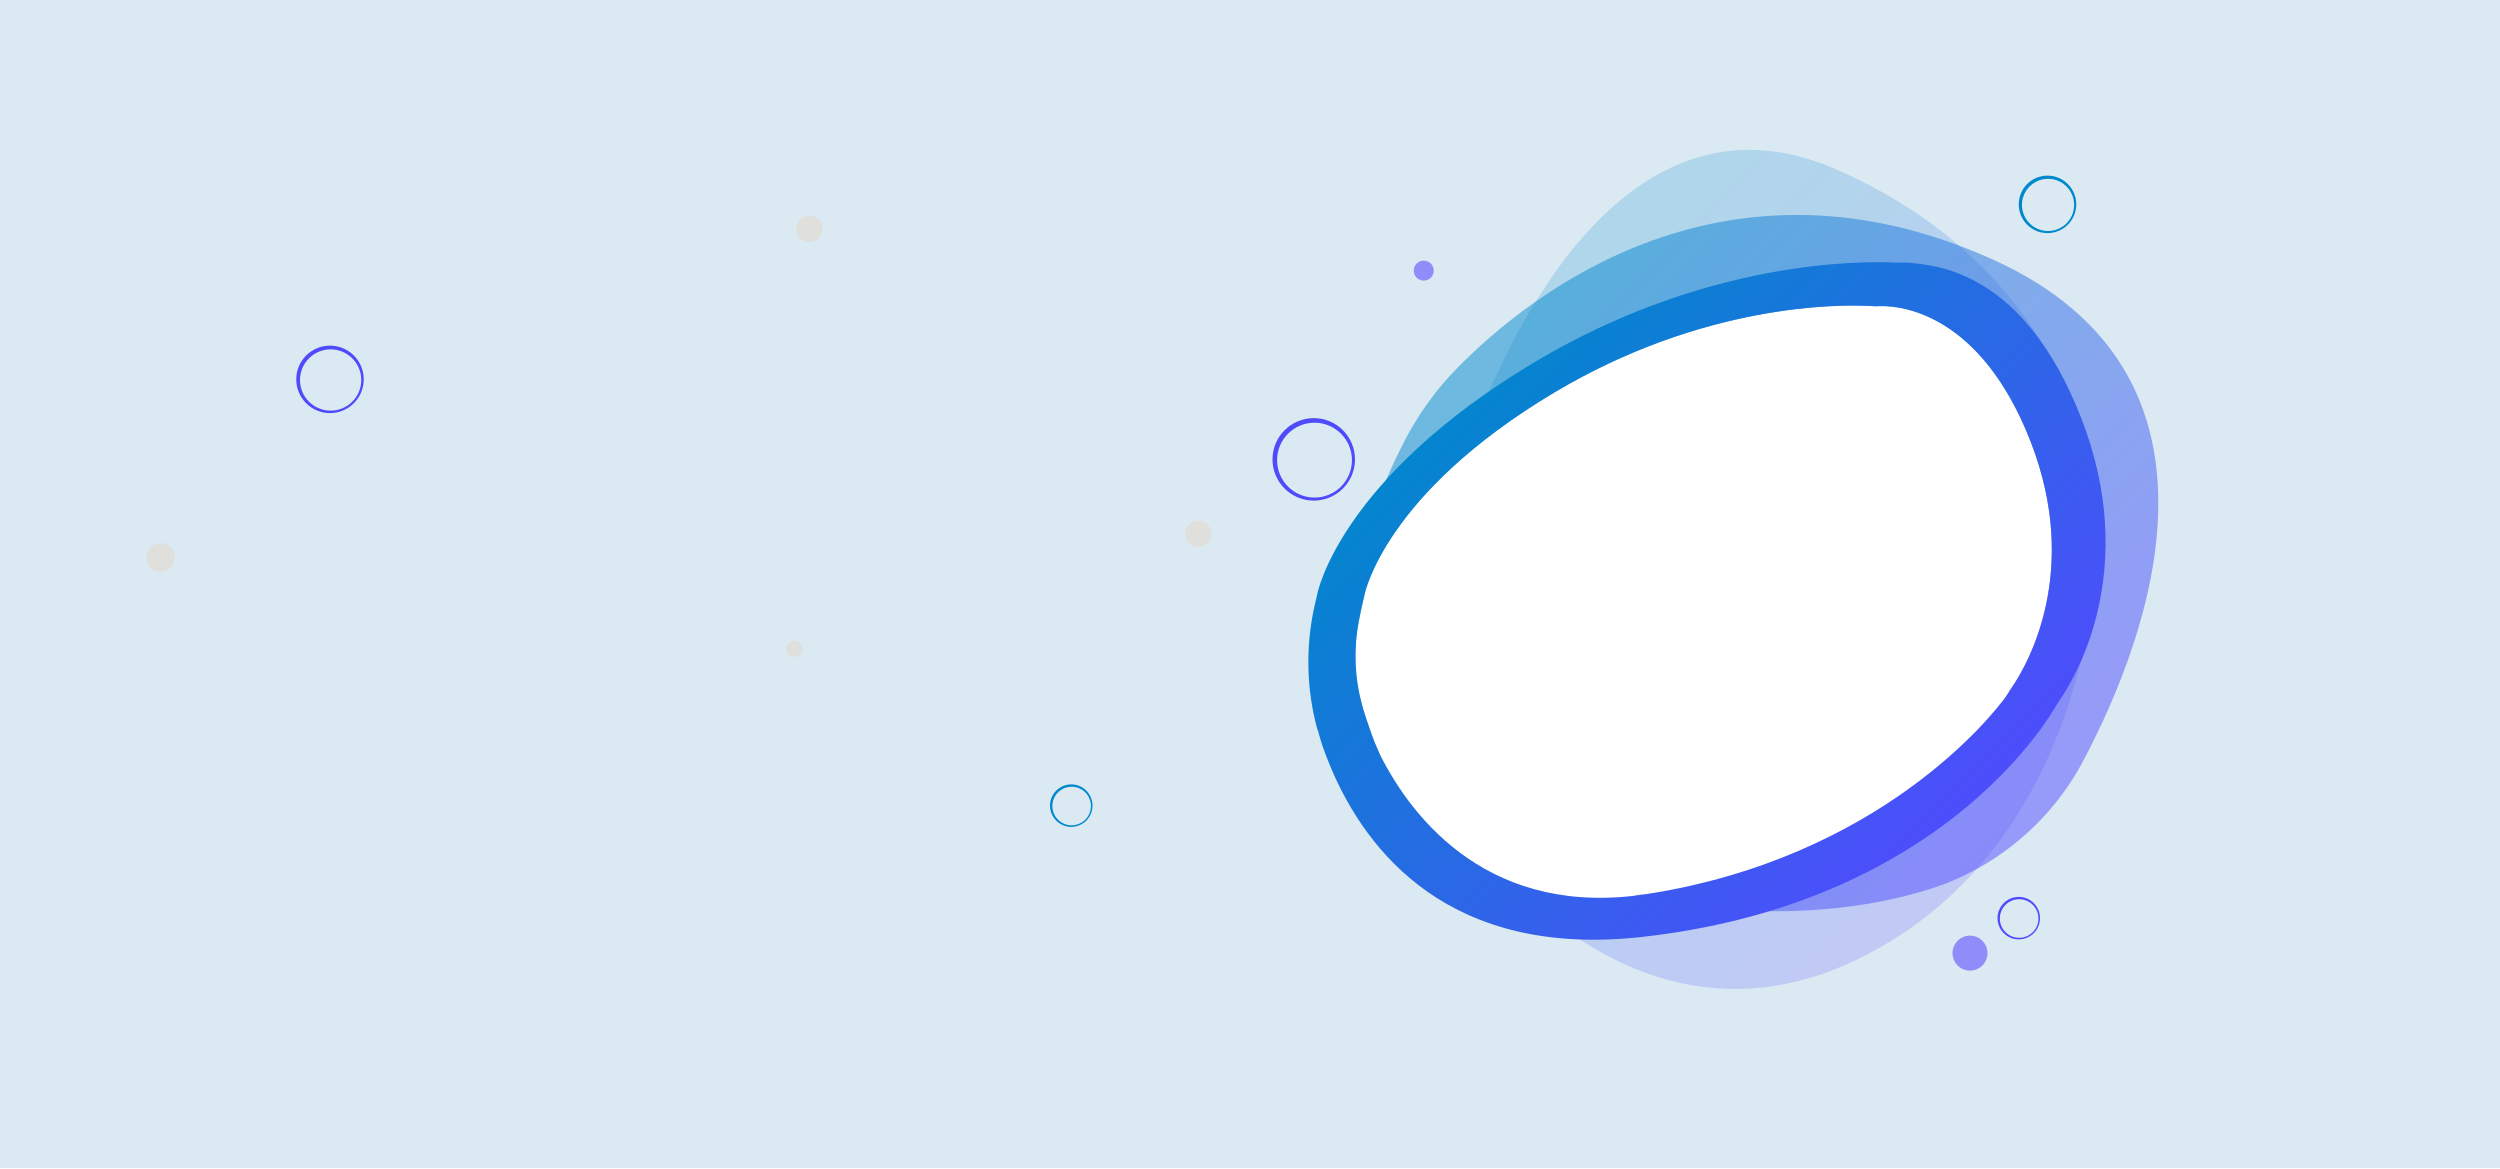
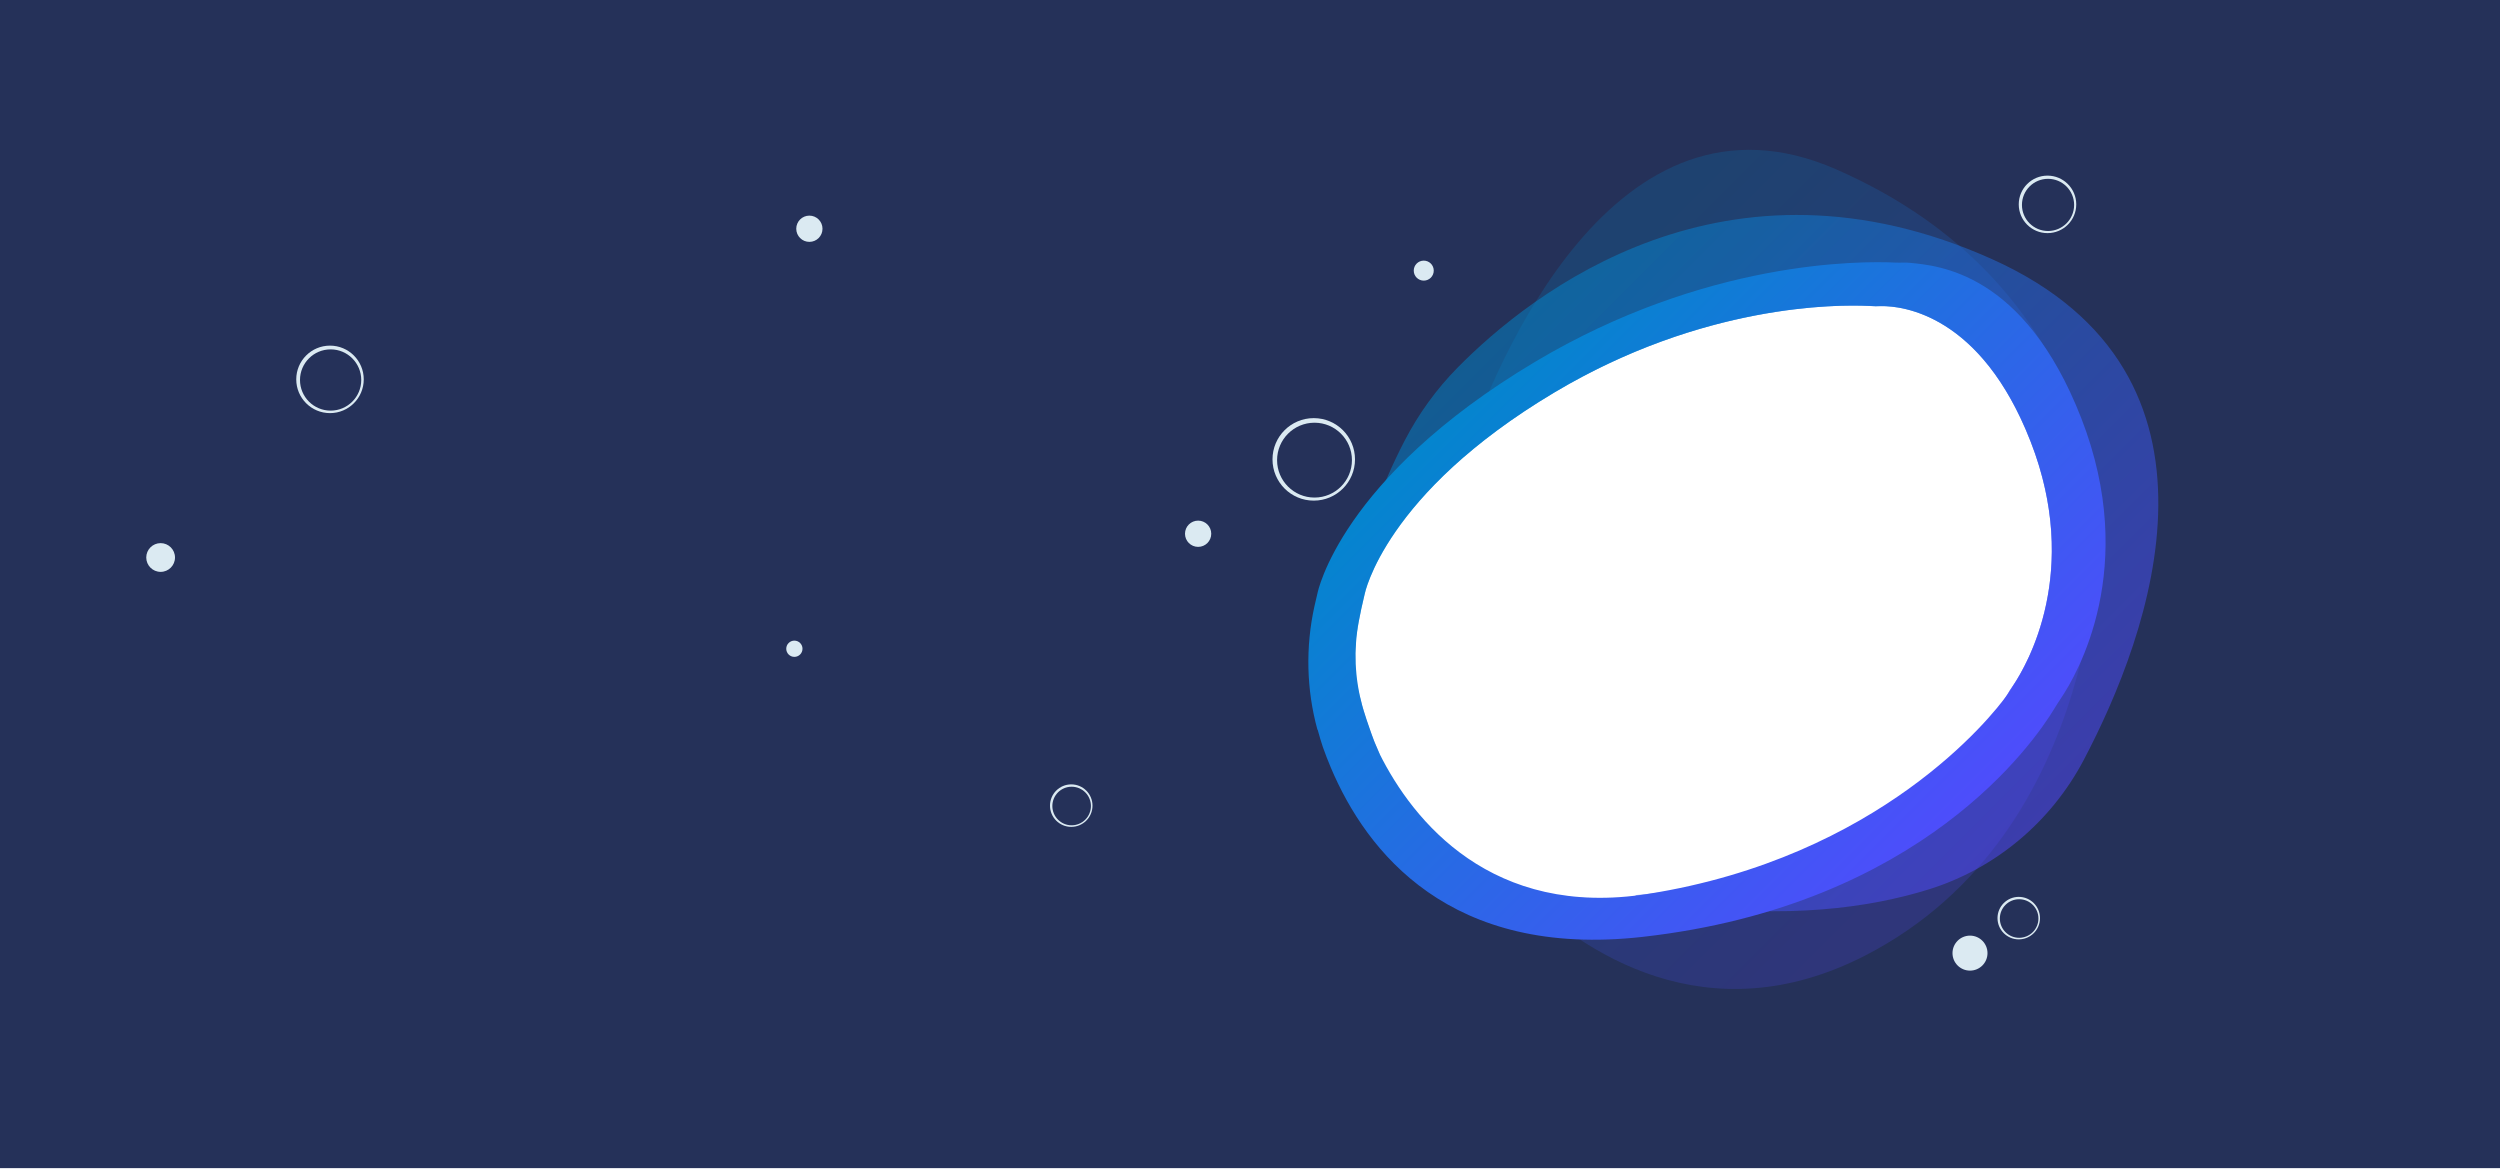
- <svg xmlns="http://www.w3.org/2000/svg" version="1.1" x="0px" y="0px" viewBox="0 0 2000 935" xml:space="preserve" class="w-[140%] sm:w-full">
+ <svg xmlns="http://www.w3.org/2000/svg" version="1.1" x="0px" y="0px" viewBox="0 0 2000 935" xml:space="preserve">
  <style>
@keyframes transform-st1 {
  from {
    d: path(
      "M1679,417.5c0,0,0-190-210-282c-177.63-77.82-272.97,156.29-298.15,230.32c19.25-16.7,43.09-34.25,72.59-51.83 c136.03-81.09,257.23-68.89,257.23-68.89s77.61-10.46,123.82,108.12s-16.57,198.81-16.57,198.81S1535.12,694.08,1318,718.5 c-41.7,4.69-77.69-0.59-106-10c53.85,55.08,154.68,120.29,280,56C1685,665.5,1679,417.5,1679,417.5z"
    );
  }
  to {
    d: path(
      "M1679,417.5c08.71,13,20-190-223-282c-27.63-27.82-192.97,156.29-298.15,230.32c19.25-16.7,43.09-34.25,72.59-51.83 c136.03-81.09,257.23-68.89,257.23-68.89s77.61-10.46,123.82,108.12s-16.57,198.81-16.57,198.81S1535.12,694.08,1318,718.5 c-21.7,14.69-77.69-1.59-116-20c53.85,155.08,124.68,129.29,220,26C1685,515.5,1679,517.5,1679,417.5z"
    );
  }
}

@keyframes transform-st2 {
  from {
    d: path(
      "M1594,207.5c-213.29-96.1-368.83,26.65-427.9,86.58c-17.02,17.27-31.29,37.04-42.43,58.57C1044.11,506.47,1100,600.5,1100,600.5s0.47,1.17,1.58,3.29c0.67,1.27,2.57,0.32,1.98-0.98c-17.26-38.06-20.44-71.25-20.56-72.54c0-0.03,0-0.05,0-0.08c0.01-1.01,0.24-20.11,8.72-54.89c0,0,15.7-80.22,151.72-161.31c134.11-79.95,253.81-69.21,257.16-68.89c0.05,0.01,0.09,0,0.14,0c2.63-0.32,78.34-8.38,123.75,108.13c45.6,117.02-14.92,196.68-16.53,198.77c-0.02,0.03-0.04,0.05-0.06,0.09c-1.54,2.91-74.68,138.86-289.47,163.01c-3.1,0.35-6.16,0.65-9.17,0.9c-1.28,0.11-1.37,1.94-0.11,2.18c10.44,1.97,21.38,3.76,32.85,5.33c87.49,12.01,153.65,2.68,200.67-11.89c53.53-16.59,98.13-54,124.26-103.57C1719.67,508.01,1797.72,299.29,1594,207.5z"
    );
  }
  to {
    d: path(
      "M1594,207.5c-222.99,2.57-368.83,26.65-427.9,86.58c-17.02,17.27-31.29,37.04-42.43,58.57C1044.11,506.47,1100,600.5,1100,600.5s0.47,1.17,1.58,3.29c0.67,1.27,2.57,0.32,1.98-0.98c-17.26-38.06-20.44-71.25-20.56-72.54c0-0.03,0-0.05,0-0.08c0.01-1.01,0.24-20.11,8.72-54.89c0,0,15.7-80.22,151.72-161.31c134.11-79.95,253.81-69.21,257.16-68.89c0.05,0.01,0.09,0,0.14,0c29.13-2.05,189.7-51.48,142.26,106.41c-31.91,106.21,23.18,203.99-21,204c-0.04,0-3,4.96-3,5c-3.73,41.6-125,260-322,184c-2.91-1.12-3.98-16.25-7-16c-1.28,0.11,15.74,4.76,17,5c10.44,1.97,24.53-1.57,36,0 c87.49,12.01,152.65-7.32,199.67-21.89c53.53-16.59,127.59-47.63,124.26-103.57C1658.03,458.37,1823.15,204.86,1594,207.5z"
    );
  }
}

@keyframes transform-st3 {
  from {
    d: path(
      "M1665,334.5c-45.71-117.3-115-122-137.28-124.26c-3.67-0.37-7.37,0.02-11.05-0.16c-28.83-1.41-152.25-1.91-288.67,79.42c-156,93-174,185-174,185c-0.89,3.67-1.71,7.18-2.45,10.54c-7.21,32.69-6.42,66.6,2.4,98.74h41.91c-2.45-6.83-4.46-13.32-6.08-19.26c-6-21.92-6.92-44.93-2.79-67.27c1.19-6.42,2.73-13.75,4.73-21.94c0,0,15.7-80.22,151.72-161.31c118.77-70.81,226.25-70.48,251.6-69.26c3.28,0.16,6.55,0.18,9.83,0.14c16.75-0.19,79.82,6.24,119.62,108.36c40.49,103.89-2.68,178.34-14,195.19c-1.63,2.43-3.05,4.99-4.73,7.39c-12.42,17.79-102.26,129.97-287.33,159.29c-124.69,19.75-187.89-58.02-214.88-112.28l-4.21-9.86l3.01,7.16c-1.06-2.41-2.06-4.8-3.01-7.16c-1.11-2.77-11.34-31.46-11.34-35.46l-38,6c-1,4,6.76,29.79,8.24,33.99c1.89,5.36,4.02,10.91,6.42,16.58c28.54,67.53,95.33,152.74,249.34,135.43c223.71-25.16,313.43-156.05,329.34-182.38c1.74-2.88,3.54-5.72,5.42-8.5C1661.47,539.8,1711.64,454.19,1665,334.5z"
    );
  }
  to {
    d: path(
      "M1665,334.5c-45.21-127.3-25-142-137.28-144.26c-3.67-0.37-7.37,0.02-11.05-0.16c-28.83-1.41-152.25-1.91-288.67,79.42c-156,93-174,185-174,185c-0.89,3.67-1.71,7.18-2.45,10.54c-7.21,32.69-6.42,66.6,2.4,98.74h41.91c-2.45-6.83-4.46-13.32-6.08-19.26c-6-21.92-6.92-44.93-2.79-67.27c1.19-6.42,2.73-13.75,4.73-21.94c0,0,15.7-80.22,151.72-161.31c118.77-20.81,226.25-70.48,251.6-69.26c3.28,0.16,6.15,0.18,9.83,0.14c16.75-0.19,79.82,6.24,119.62,108.36c40.49,173.89-2.68,178.34-14,195.19c-1.63,2.43-3.05,4.99-4.73,7.39c-12.42,17.79-102.26,119.97-287.33,159.29c-124.69,19.75-187.89-58.02-214.88-112.28l-4.21-9.86l3.01,7.16c-1.06-2.41-2.06-4.8-3.01-7.16c-1.11-2.77-11.34-31.46-11.34-35.46l-38,6c-1,4,6.76,29.79,8.24,29.99c1.89,5.36,4.02,10.91,6.42,19.58c28.54,167.53,95.33,152.74,249.34,135.43c223.71-25.16,283.43-156.05,329.34-182.38c1.74-2.28,3.54-5.72,5.42-8.5C1661.47,519.8,1680.64,454.19,1665,334.5z"
    );
  }
}


#st1_start {
  animation: transform-st1 5s linear infinite;
  animation-direction: alternate;
}

#st2_start {
  animation: transform-st2 6s linear infinite;
  animation-direction: alternate;
}

#st3_start {
  animation: transform-st3 3.5s linear infinite;
  animation-direction: alternate;
}
+ 
+ #st0_start {
+   fill_01: #DBEAF2;;
+   fill_02: #02041f !important;
+   fill: #253159 !important;
+ }
+ 
+ .sphere {
+     fill_01: #908DFA;
+     fill: #DBEAF2;
+ }
+ 
+ .circ_around {
+   fill_01: #4F4BFC;
+   fill: #DBEAF2;
+ }
+ 
+ .circ_inside {
+   fill_01: #DBEAF2;
+   fill: #253159;
+ }
+ 
</style>
  <linearGradient id="gradient_SVG_1_" class="custom-svg-linear-gradient" gradientUnits="userSpaceOnUse" x1="1608.617" y1="668.754" x2="1197.436" y2="257.573">
    <stop offset="3.745963e-03" style="stop-color: #5349ff" />
    <stop offset="1" style="stop-color: #0088cc" />
  </linearGradient>
  <linearGradient id="gradient_SVG_2_" class="custom-svg-linear-gradient" gradientUnits="userSpaceOnUse" x1="1621.615" y1="666.863" x2="1207.461" y2="252.708">
    <stop offset="3.745963e-03" style="stop-color: #5349ff" />
    <stop offset="1" style="stop-color: #0088cc" />
  </linearGradient>
  <linearGradient id="gradient_SVG_3_" class="custom-svg-linear-gradient" gradientUnits="userSpaceOnUse" x1="1557.489" y1="663.631" x2="1192.975" y2="299.117">
    <stop offset="3.745963e-03" style="stop-color: #5349ff" />
    <stop offset="1" style="stop-color: #0088cc" />
  </linearGradient>
-   <g class="invisible sm:visible">
-     <g>
-       <path id="st0_start" fill="#DBEAF2" d="M1642,423.5c9.3,66.75-24.25,126.31-33,128c5.86,0.61-66.08,138.04-289,165                     c-218.43,26.42-240.8-178.27-236-187.26c0,0-1.72-21.98,7-57.74c0,0,16.97-79.91,153-161s257.67-66.4,257.67-66.4                     s77.61-10.46,123.82,108.12c12.53,32.16,17.04,61.49,16.97,87.18H2018V-0.5H-25v935h2043v-511H1642z" />
-       <path id="st0_end" fill="#F2F8FD" d="M1642,423.5c9.3,66.75-12.25,127.31-21,129c9.59,29.36-56.22,260.83-305,200                     c-324.35-79.31-237.27-195.4-232-223.26c0,0-1.72-21.98,7-57.74c0,0,16.97-79.91,153-161s257.67-66.4,257.67-66.4                     c23.05-7.68,166.63-57.11,138.33,109.4c-6.22,36.59,6.91,63.11,2.46,85.9H2018V-0.5H-25v935h2043v-511H1642z" style="visibility: hidden" />
-     </g>
+   <g id="groupmain" class="invisible sm:visible">
+     <path class="class_st0_start" id="st0_start" fill="#DBEAF2" d="M1642,423.5c9.3,66.75-24.25,126.31-33,128c5.86,0.61-66.08,138.04-289,165                     c-218.43,26.42-240.8-178.27-236-187.26c0,0-1.72-21.98,7-57.74c0,0,16.97-79.91,153-161s257.67-66.4,257.67-66.4                     s77.61-10.46,123.82,108.12c12.53,32.16,17.04,61.49,16.97,87.18H2018V-0.5H-25v935h2043v-511H1642z" />
+     <path id="st0_end" fill="#F2F8FD" d="M1642,423.5c9.3,66.75-12.25,127.31-21,129c9.59,29.36-56.22,260.83-305,200                     c-324.35-79.31-237.27-195.4-232-223.26c0,0-1.72-21.98,7-57.74c0,0,16.97-79.91,153-161s257.67-66.4,257.67-66.4                     c23.05-7.68,166.63-57.11,138.33,109.4c-6.22,36.59,6.91,63.11,2.46,85.9H2018V-0.5H-25v935h2043v-511H1642z" style="visibility: hidden" />
  </g>
  <g class="invisible sm:visible">
    <g fill="url(#gradient_SVG_3_)">
      <g opacity="0.2">
        <path id="st1_start" d="M1679,417.5c0,0,0-190-210-282c-177.63-77.82-272.97,156.29-298.15,230.32c19.25-16.7,43.09-34.25,72.59-51.83                         c136.03-81.09,257.23-68.89,257.23-68.89s77.61-10.46,123.82,108.12s-16.57,198.81-16.57,198.81S1535.12,694.08,1318,718.5                         c-41.7,4.69-77.69-0.59-106-10c53.85,55.08,154.68,120.29,280,56C1685,665.5,1679,417.5,1679,417.5z" />
      </g>
    </g>
    <g fill="url(#gradient_SVG_2_)">
      <g opacity="0.5">
        <path id="st2_start" d="M1594,207.5c-213.29-96.1-368.83,26.65-427.9,86.58c-17.02,17.27-31.29,37.04-42.43,58.57                         C1044.11,506.47,1100,600.5,1100,600.5s0.47,1.17,1.58,3.29c0.67,1.27,2.57,0.32,1.98-0.98c-17.26-38.06-20.44-71.25-20.56-72.54                         c0-0.03,0-0.05,0-0.08c0.01-1.01,0.24-20.11,8.72-54.89c0,0,15.7-80.22,151.72-161.31c134.11-79.95,253.81-69.21,257.16-68.89                         c0.05,0.01,0.09,0,0.14,0c2.63-0.32,78.34-8.38,123.75,108.13c45.6,117.02-14.92,196.68-16.53,198.77                         c-0.02,0.03-0.04,0.05-0.06,0.09c-1.54,2.91-74.68,138.86-289.47,163.01c-3.1,0.35-6.16,0.65-9.17,0.9                         c-1.28,0.11-1.37,1.94-0.11,2.18c10.44,1.97,21.38,3.76,32.85,5.33c87.49,12.01,153.65,2.68,200.67-11.89                         c53.53-16.59,98.13-54,124.26-103.57C1719.67,508.01,1797.72,299.29,1594,207.5z" style="visibility: none" />
      </g>
    </g>
    <g fill="url(#gradient_SVG_1_)">
      <path id="st3_start" d="M1665,334.5c-45.71-117.3-115-122-137.28-124.26c-3.67-0.37-7.37,0.02-11.05-0.16                     c-28.83-1.41-152.25-1.91-288.67,79.42c-156,93-174,185-174,185c-0.89,3.67-1.71,7.18-2.45,10.54c-7.21,32.69-6.42,66.6,2.4,98.74                     h41.91c-2.45-6.83-4.46-13.32-6.08-19.26c-6-21.92-6.92-44.93-2.79-67.27c1.19-6.42,2.73-13.75,4.73-21.94                     c0,0,15.7-80.22,151.72-161.31c118.77-70.81,226.25-70.48,251.6-69.26c3.28,0.16,6.55,0.18,9.83,0.14                     c16.75-0.19,79.82,6.24,119.62,108.36c40.49,103.89-2.68,178.34-14,195.19c-1.63,2.43-3.05,4.99-4.73,7.39                     c-12.42,17.79-102.26,129.97-287.33,159.29c-124.69,19.75-187.89-58.02-214.88-112.28l-4.21-9.86l3.01,7.16                     c-1.06-2.41-2.06-4.8-3.01-7.16c-1.11-2.77-11.34-31.46-11.34-35.46l-38,6c-1,4,6.76,29.79,8.24,33.99                     c1.89,5.36,4.02,10.91,6.42,16.58c28.54,67.53,95.33,152.74,249.34,135.43c223.71-25.16,313.43-156.05,329.34-182.38                     c1.74-2.88,3.54-5.72,5.42-8.5C1661.47,539.8,1711.64,454.19,1665,334.5z" style="visibility: none" />
    </g>
  </g>
  <g>
-     <circle fill="#DFDFDB" cx="128.5" cy="446" r="11.5" />
+     <circle class="sphere" fill="#DFDFDB" cx="128.5" cy="446" r="11.5" />
    <g>
-       <circle fill="#4F4BFC" cx="1051" cy="367.5" r="33" />
-       <circle fill="#DBEAF2" cx="1051.61" cy="368.11" r="29.94" />
+       <circle class="circ_around" fill="#4F4BFC" cx="1051" cy="367.5" r="33" />
+       <circle class="circ_inside" fill="#DBEAF2" cx="1051.61" cy="368.11" r="29.94" />
    </g>
    <g>
-       <circle fill="#4F4BFC" cx="1615" cy="734.5" r="17" />
-       <circle fill="#DBEAF2" cx="1615.31" cy="734.81" r="15.43" />
+       <circle class="circ_around" fill="#4F4BFC" cx="1615" cy="734.5" r="17" />
+       <circle class="circ_inside" fill="#DBEAF2" cx="1615.31" cy="734.81" r="15.43" />
    </g>
-     <circle fill="#DFDFDB" cx="635.5" cy="519" r="6.5" />
-     <circle fill="#DFDFDB" cx="647.5" cy="183" r="10.5" />
+     <circle class="sphere" fill="#DFDFDB" cx="635.5" cy="519" r="6.5" />
+     <circle class="sphere" fill="#DFDFDB" cx="647.5" cy="183" r="10.5" />
    <g>
-       <circle fill="#0088CC" cx="1638" cy="163.5" r="23" />
-       <circle fill="#DBEAF2" cx="1638.43" cy="163.93" r="20.87" />
+       <circle class="circ_around" fill="#0088CC" cx="1638" cy="163.5" r="23" />
+       <circle class="circ_inside" fill="#DBEAF2" cx="1638.43" cy="163.93" r="20.87" />
    </g>
  </g>
  <g>
    <g>
-       <circle fill="#4F4BFC" cx="264" cy="303.5" r="27" />
-       <circle fill="#DBEAF2" cx="264.5" cy="304" r="24.5" />
+       <circle class="circ_around" fill="#4F4BFC" cx="264" cy="303.5" r="27" />
+       <circle class="circ_inside" fill="#DBEAF2" cx="264.5" cy="304" r="24.5" />
    </g>
    <g>
-       <circle fill="#0088CC" cx="857" cy="644.5" r="17" />
-       <circle fill="#DBEAF2" cx="857.31" cy="644.81" r="15.43" />
+       <circle class="circ_around" fill="#0088CC" cx="857" cy="644.5" r="17" />
+       <circle class="circ_inside" fill="#DBEAF2" cx="857.31" cy="644.81" r="15.43" />
    </g>
-     <circle fill="#DFDFDB" cx="958.5" cy="427" r="10.5" />
-     <circle fill="#908DFA" cx="1576" cy="762.5" r="14" />
-     <circle fill="#908DFA" cx="1139" cy="216.5" r="8" />
+     <circle class="sphere" fill="#908DFA" cx="958.5" cy="427" r="10.5" />
+     <circle class="sphere" fill="#908DFA" cx="1576" cy="762.5" r="14" />
+     <circle class="sphere" fill="#908DFA" cx="1139" cy="216.5" r="8" />
  </g>
</svg>
